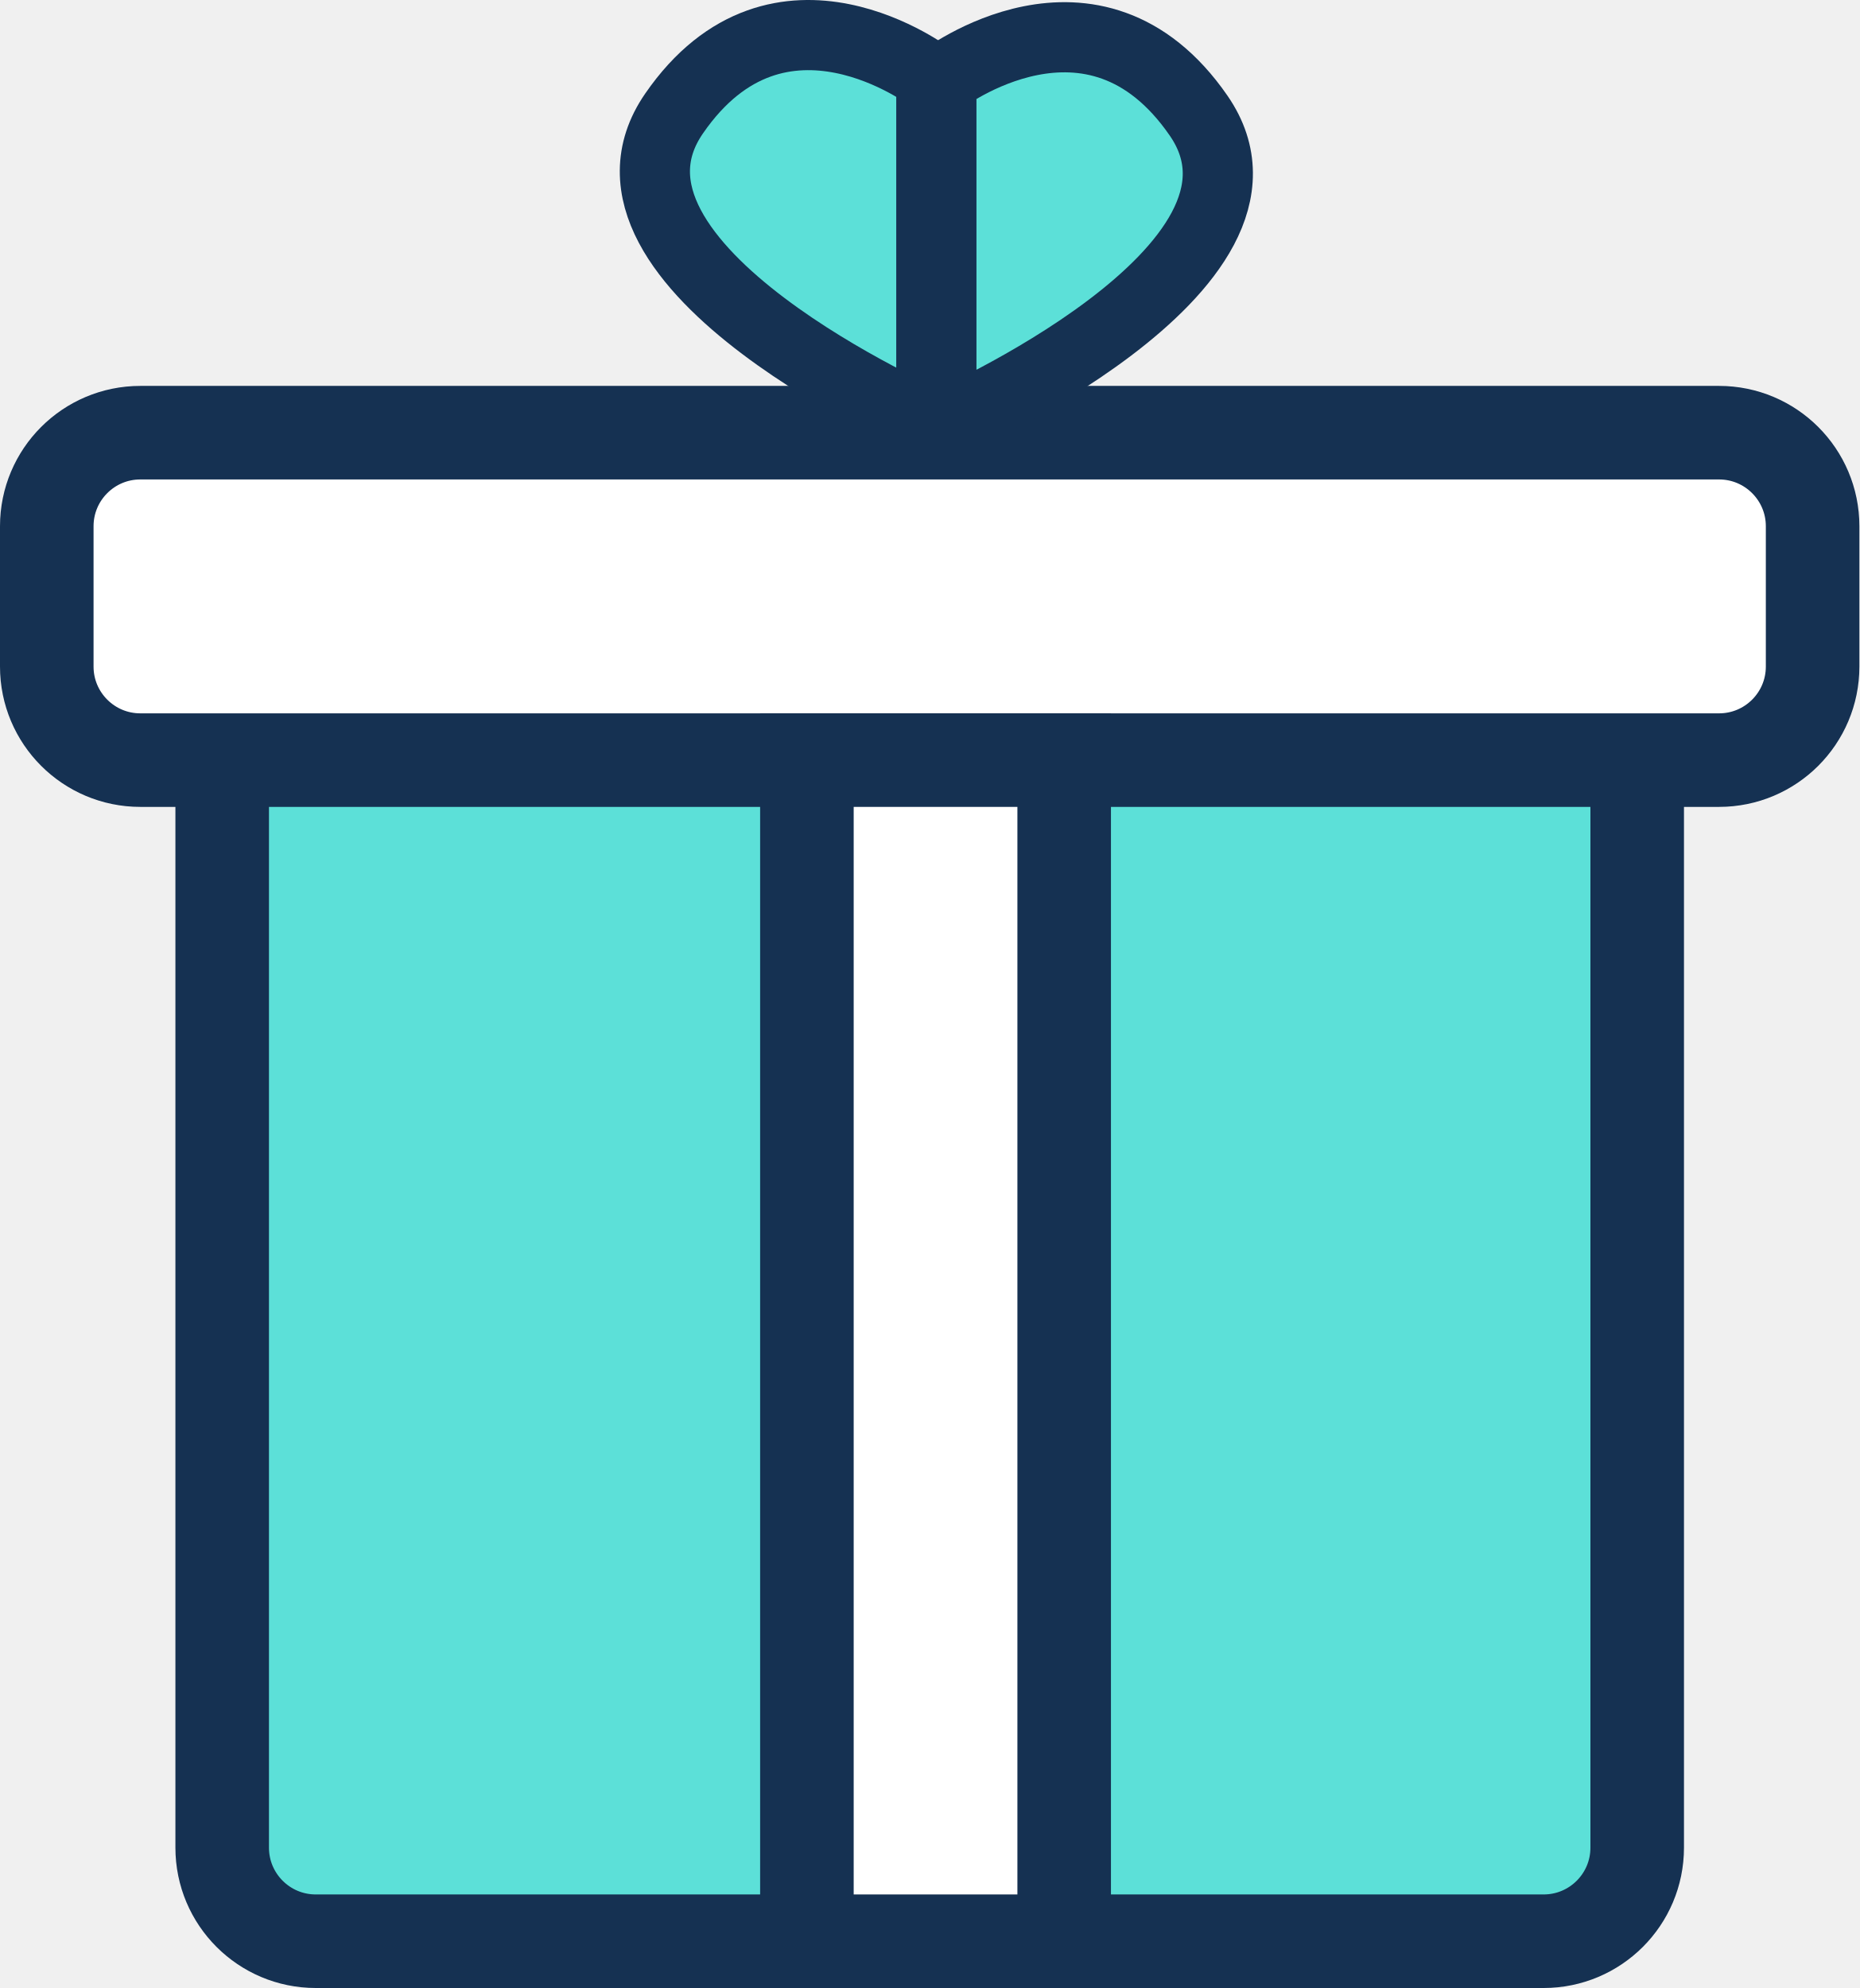
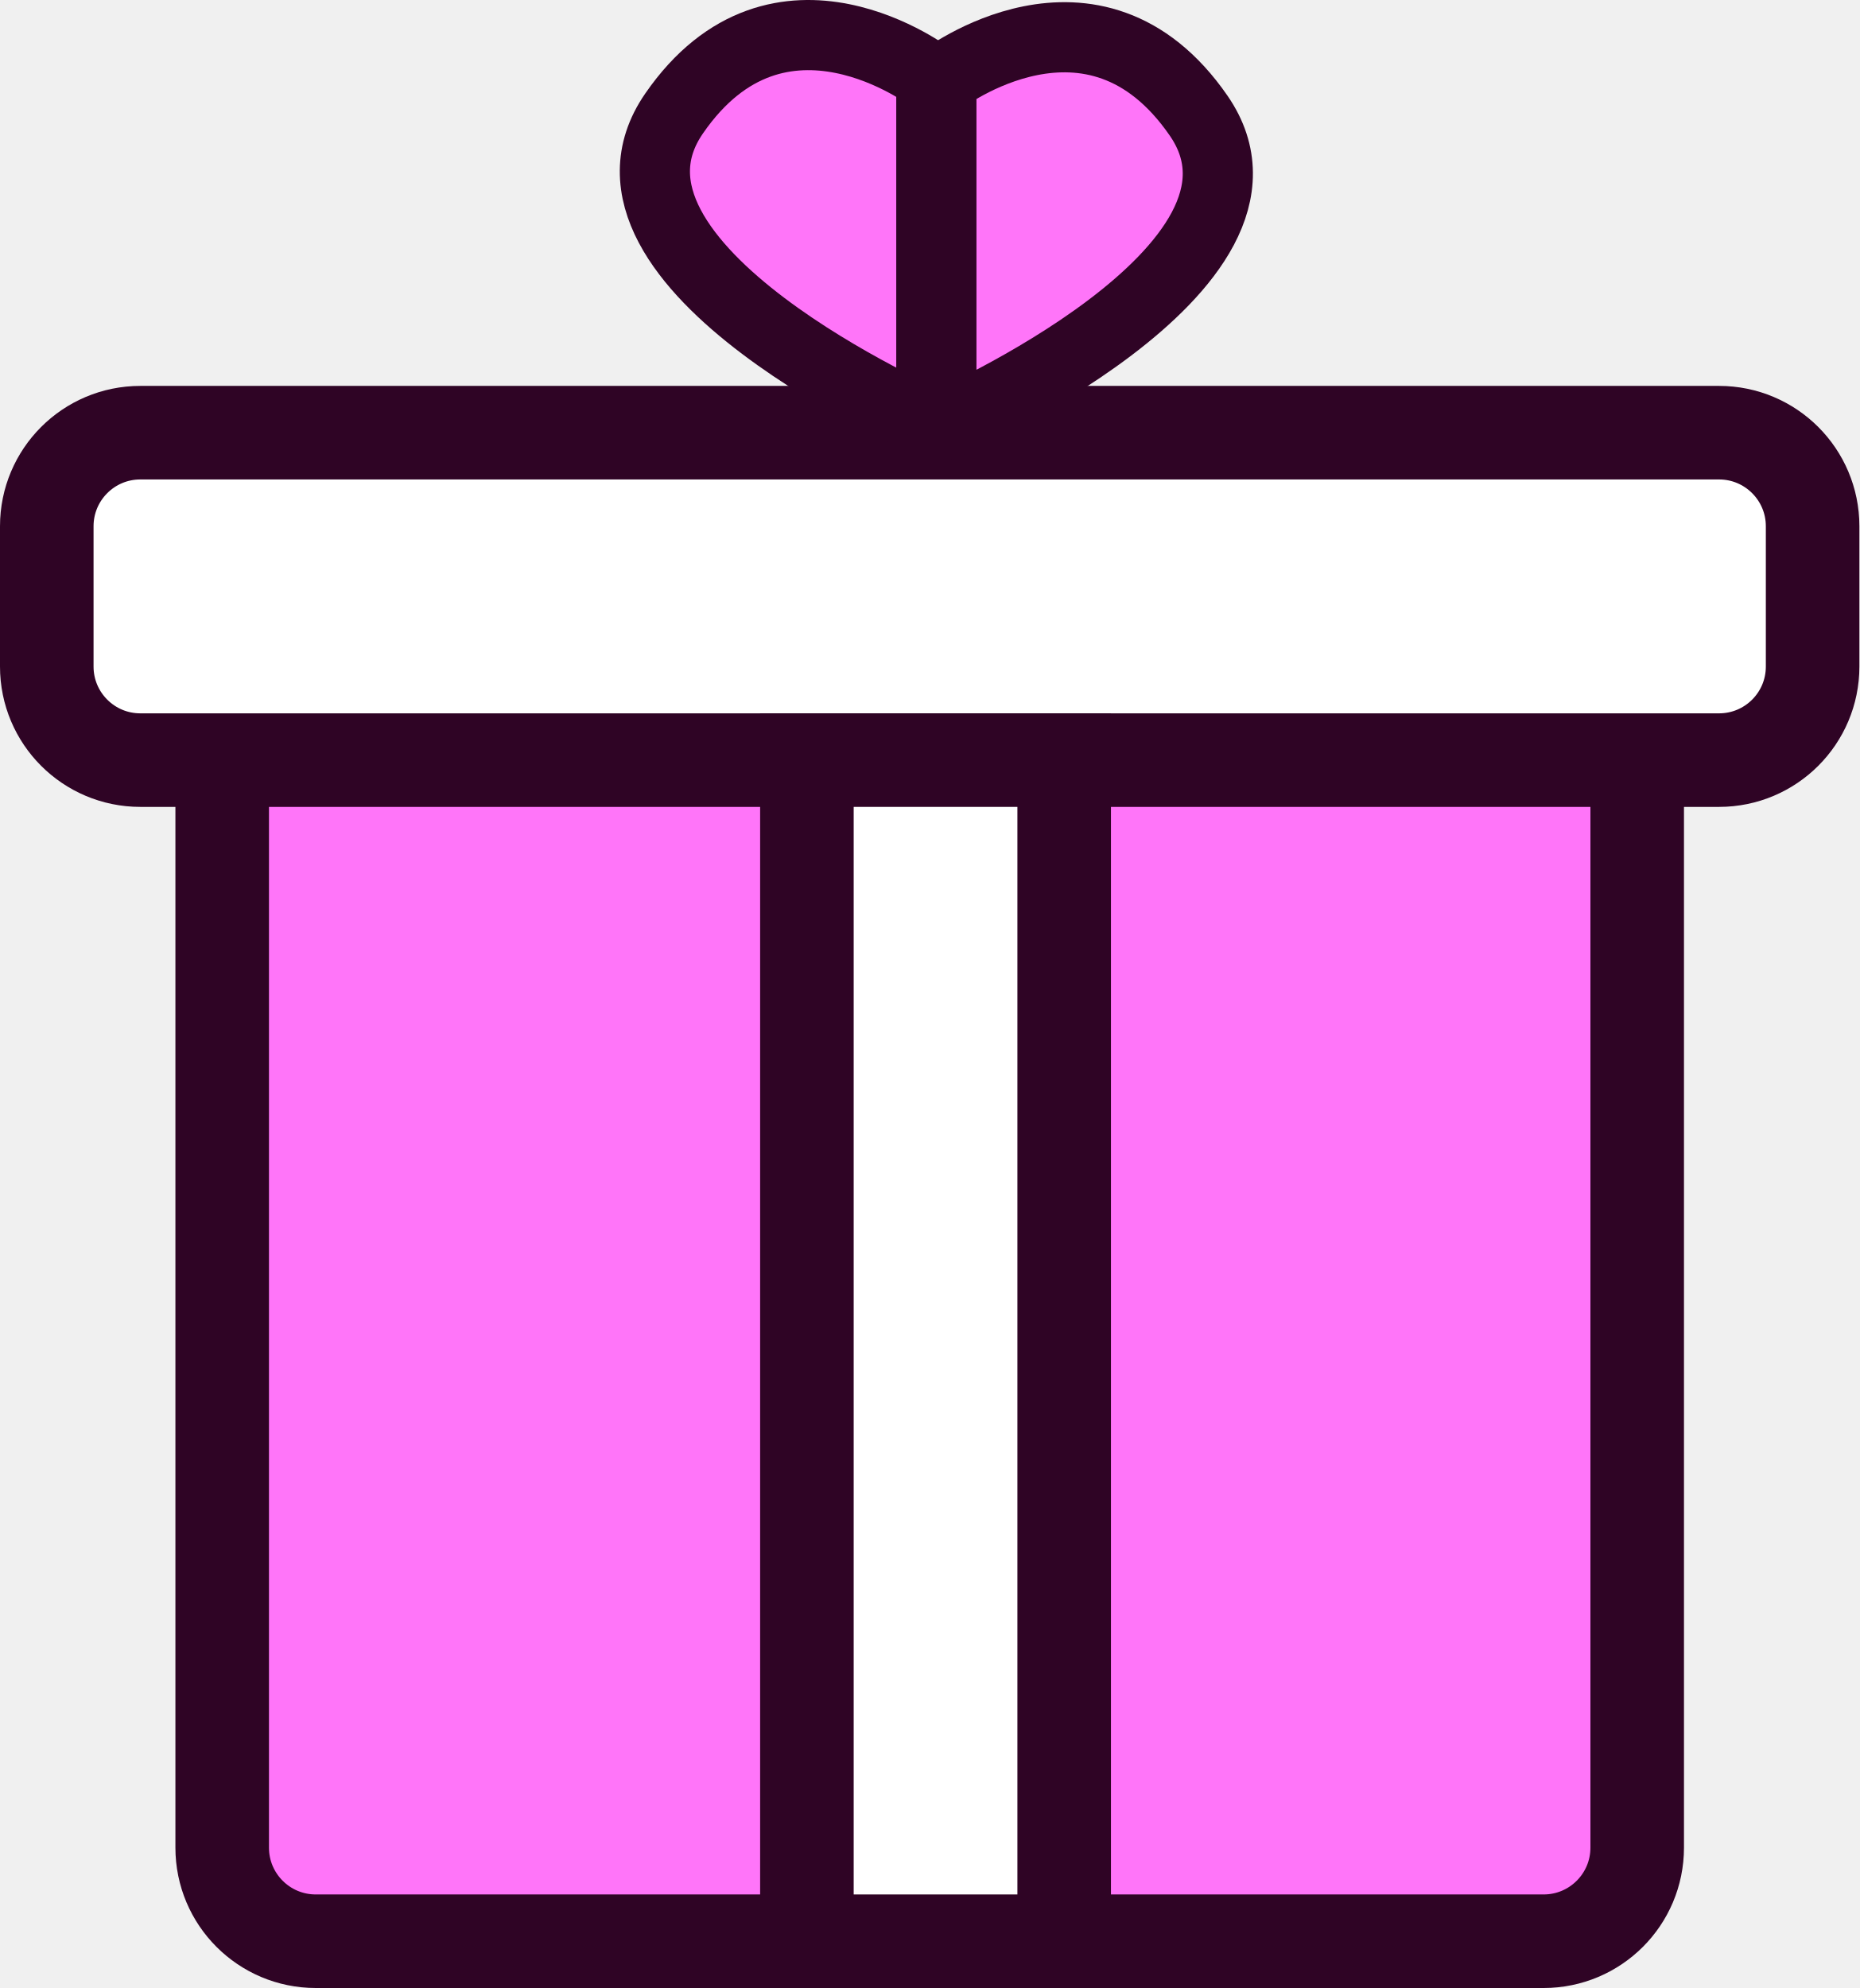
<svg xmlns="http://www.w3.org/2000/svg" width="159" height="170" viewBox="0 0 159 170" fill="none">
-   <rect x="19" y="55" width="121" height="111" rx="8" fill="#5CE0D8" stroke="#153152" stroke-width="8" />
-   <rect x="4" y="37" width="151" height="28" rx="8" fill="white" stroke="#153152" stroke-width="8" />
-   <rect x="69" y="65" width="22" height="101" fill="white" stroke="#153152" stroke-width="8" />
-   <path d="M57.639 9.709C66.639 -3.339 79.639 6.665 79.639 6.665V36.24C79.639 36.24 48.639 22.757 57.639 9.709Z" fill="#5CE0D8" stroke="#153152" stroke-width="6" stroke-linejoin="round" />
-   <path d="M102.5 9.894C93.499 -3.153 80.499 6.85 80.499 6.85V36.423C80.499 36.423 111.5 22.941 102.5 9.894Z" fill="#5CE0D8" stroke="#153152" stroke-width="6" stroke-linejoin="round" />
+   <rect x="19" y="55" width="121" height="111" rx="8" fill="#FF75F9" stroke="#2F0425" stroke-width="8" />
+   <rect x="4" y="37" width="151" height="28" rx="8" fill="white" stroke="#2F0425" stroke-width="8" />
+   <rect x="69" y="65" width="22" height="101" fill="white" stroke="#2F0425" stroke-width="8" />
+   <path d="M57.639 9.709C66.639 -3.339 79.639 6.665 79.639 6.665V36.24C79.639 36.24 48.639 22.757 57.639 9.709Z" fill="#FF75F9" stroke="#2F0425" stroke-width="6" stroke-linejoin="round" />
+   <path d="M102.5 9.894C93.499 -3.153 80.499 6.85 80.499 6.85V36.423C80.499 36.423 111.5 22.941 102.5 9.894Z" fill="#FF75F9" stroke="#2F0425" stroke-width="6" stroke-linejoin="round" />
</svg>
